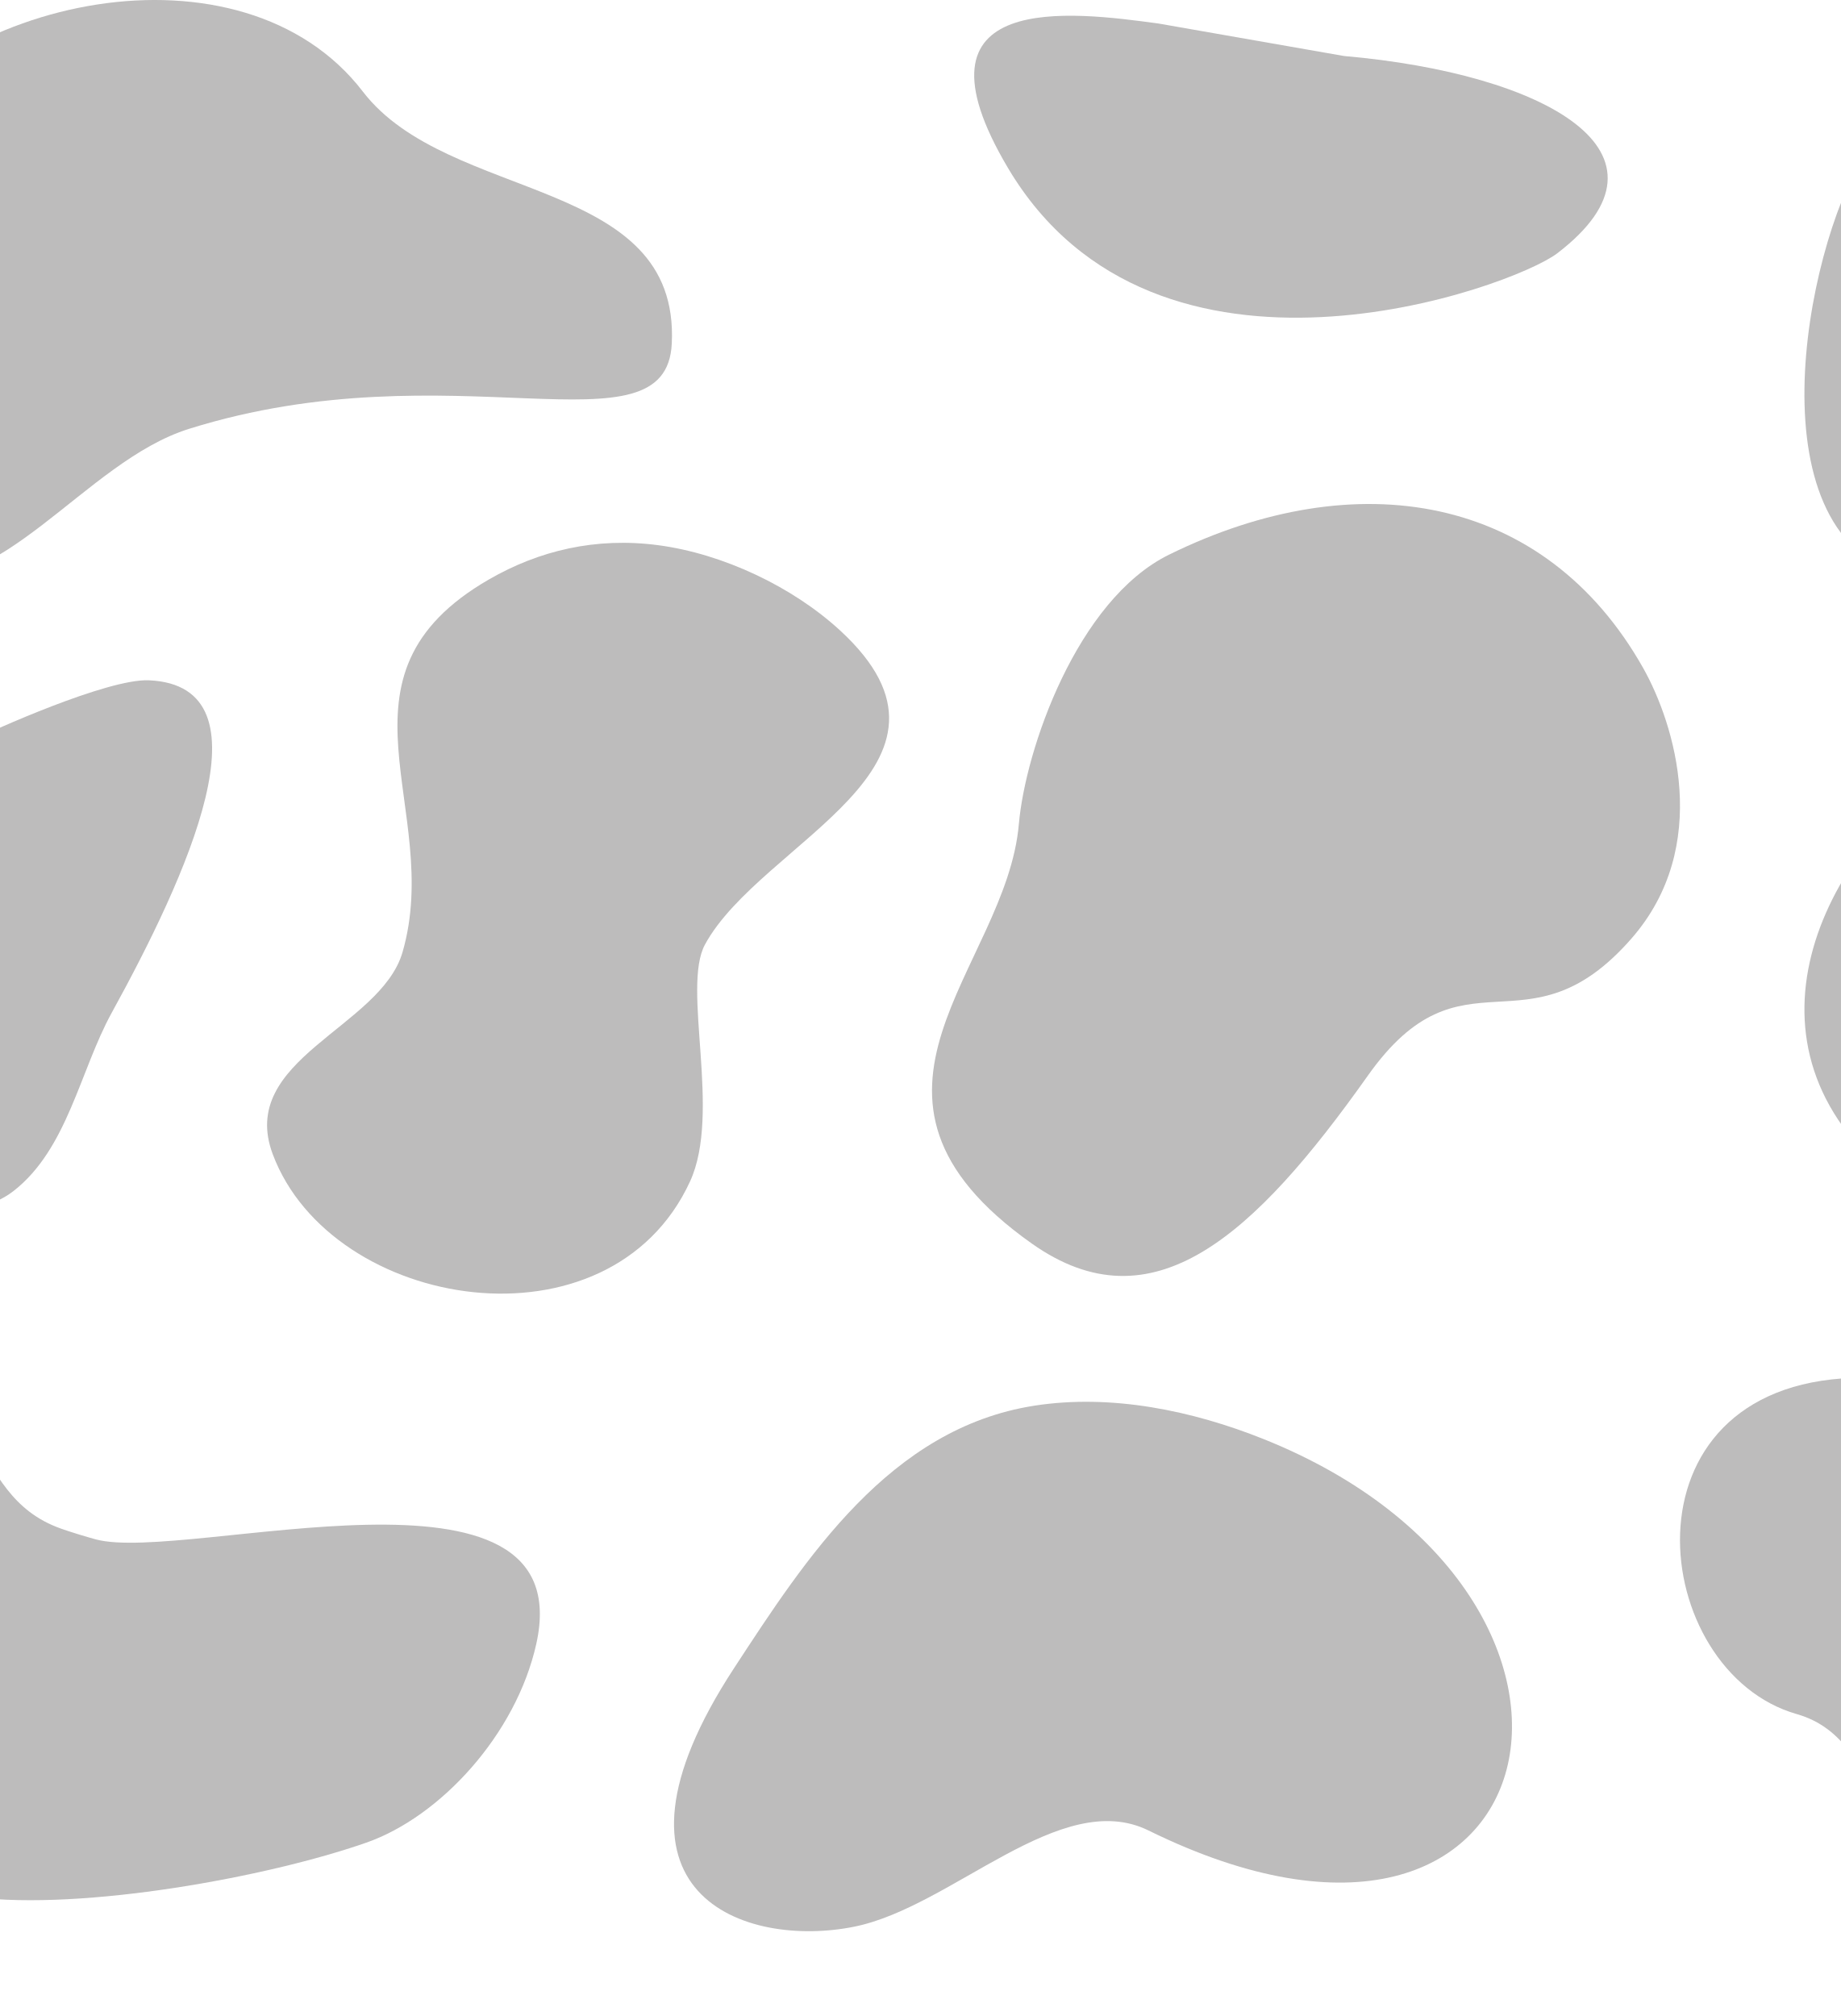
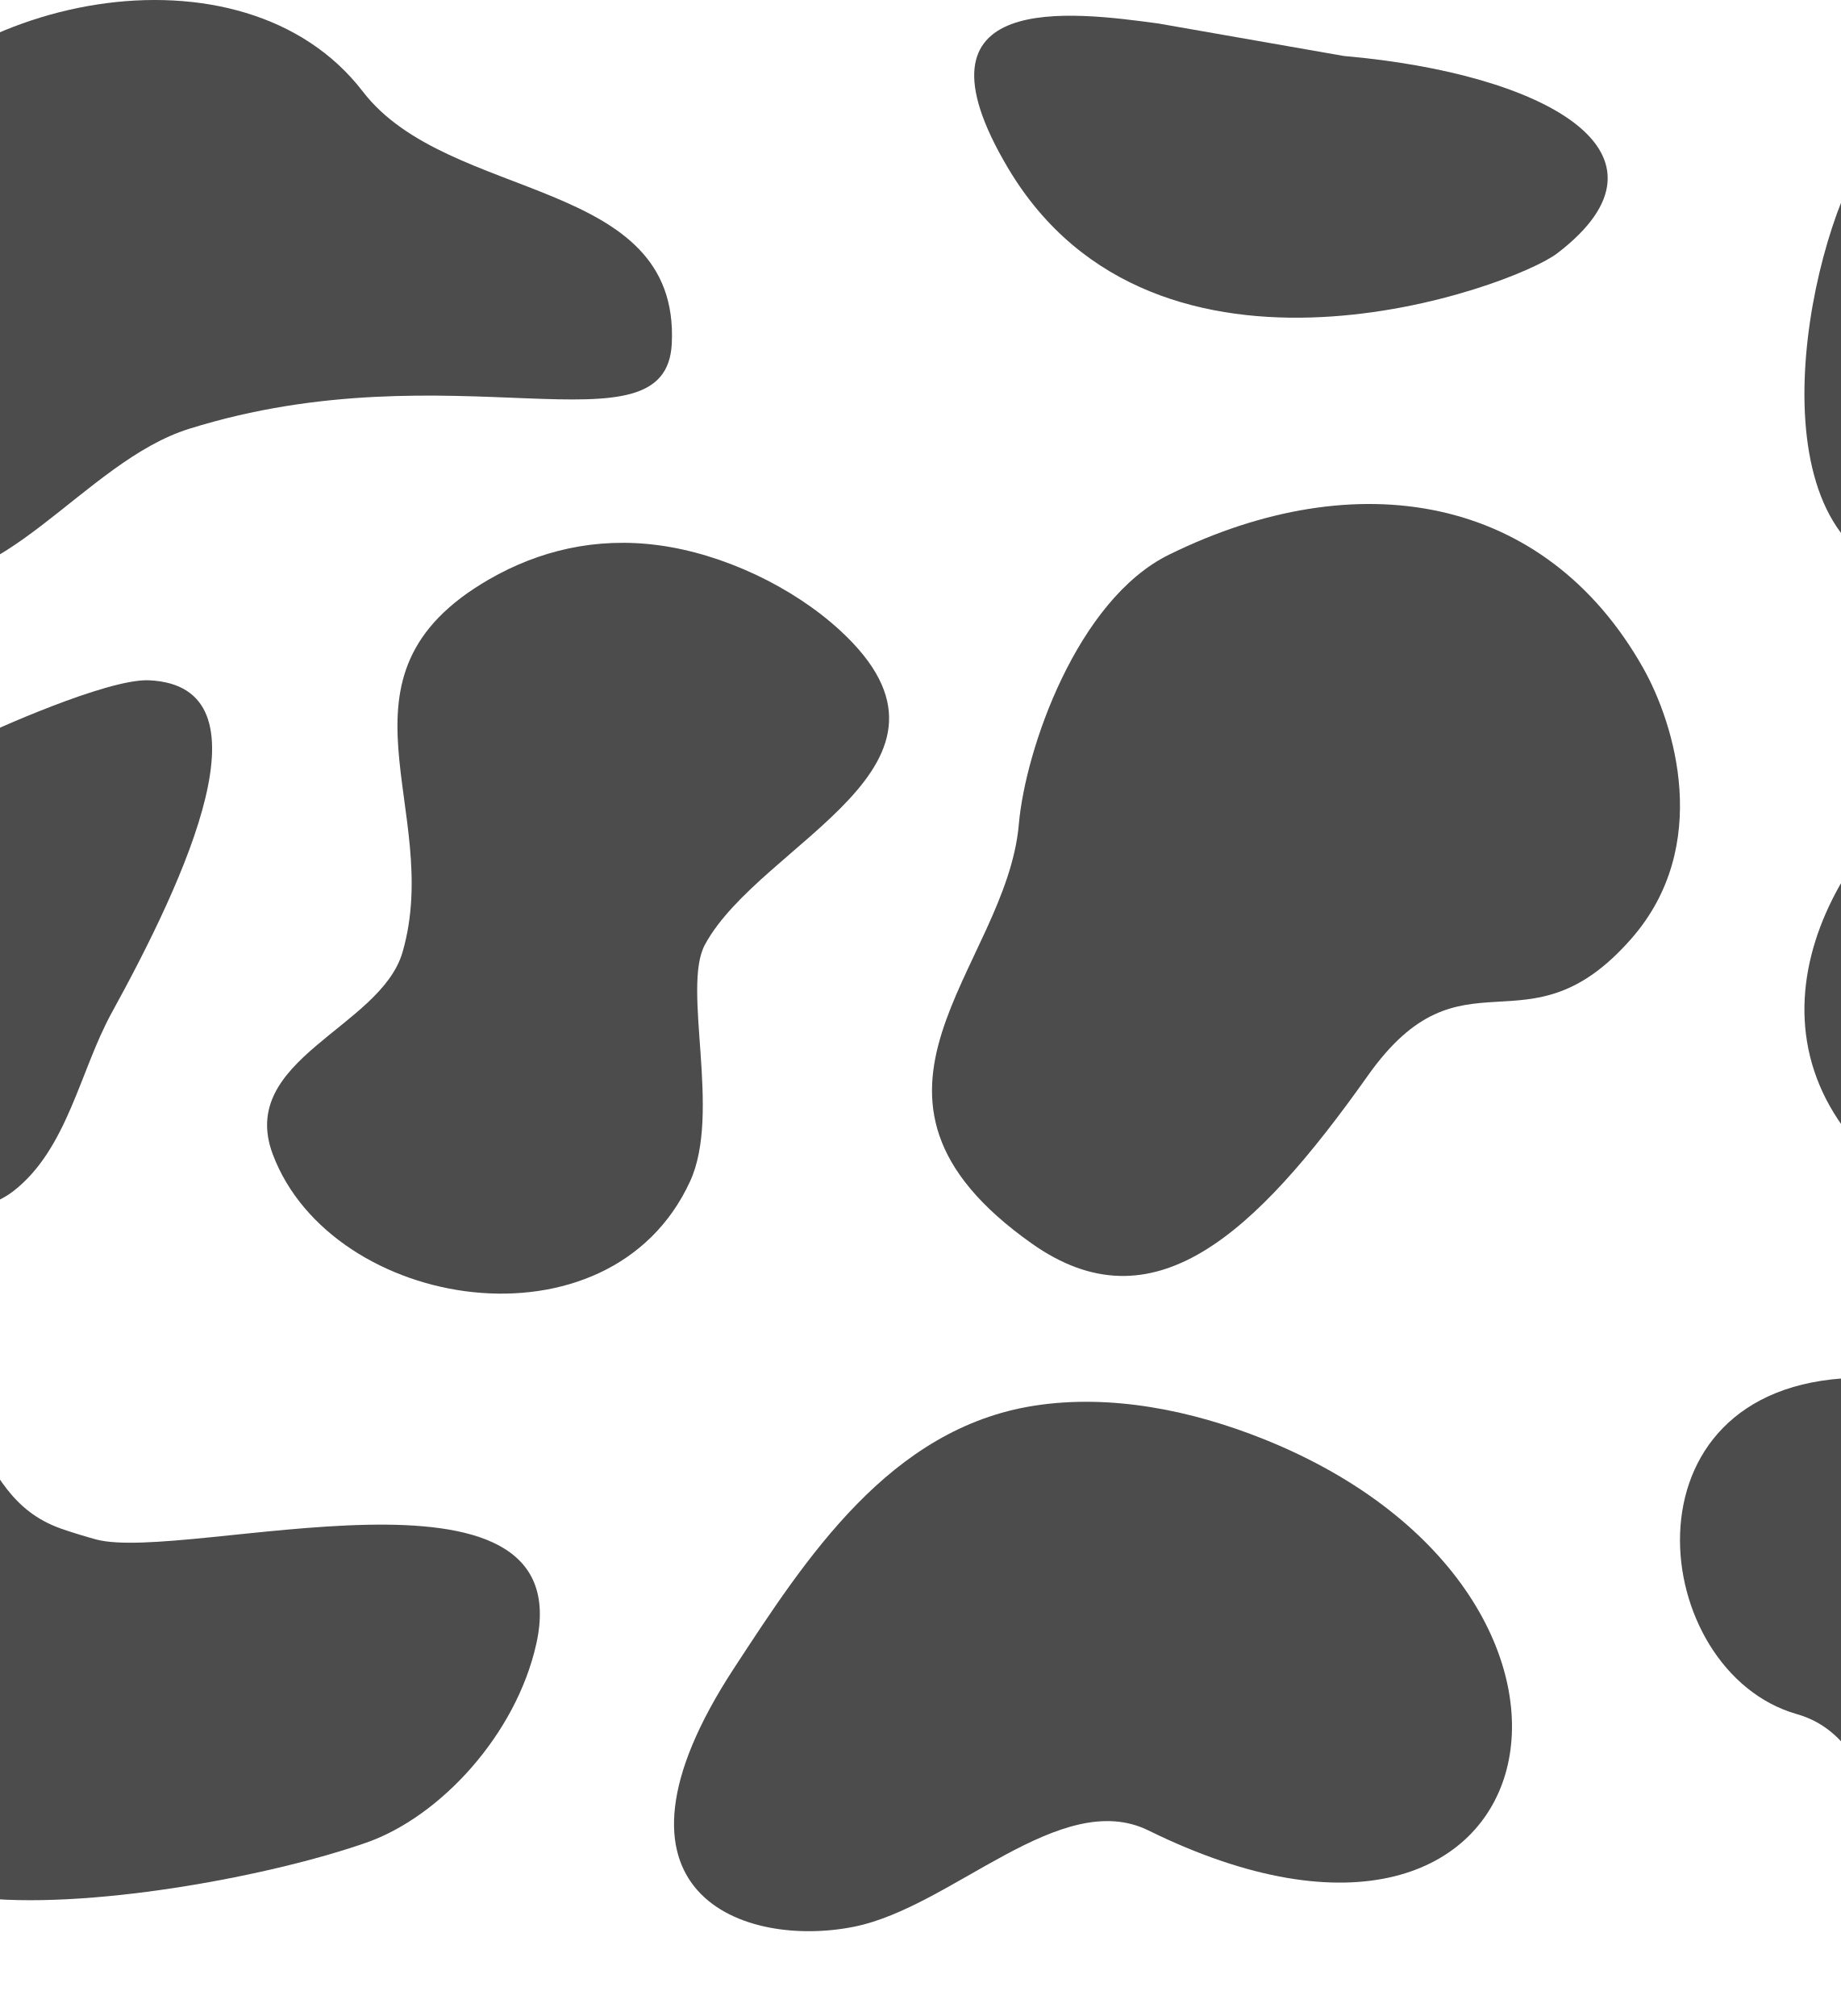
<svg xmlns="http://www.w3.org/2000/svg" width="2100" height="2300" viewBox="0 0 2100 2300">
-   <path fill-rule="evenodd" fill="rgb(13.597%, 12.109%, 12.401%)" fill-opacity="0.3" d="M 1333.77 632.781 C 1228.48 684.551 1169.738 855.578 1162.391 940.238 C 1148.059 1105.461 937.664 1249.488 1177.25 1418.793 C 1314.988 1516.133 1430.93 1410.156 1560.578 1227.129 C 1669.191 1073.789 1741.191 1208.27 1861.43 1070.602 C 1953.5 965.18 1910.609 825.871 1874.621 762.078 C 1762.512 563.43 1547.801 527.539 1333.77 632.781 " />
-   <path fill-rule="evenodd" fill="rgb(13.597%, 12.109%, 12.401%)" fill-opacity="0.3" d="M 787.273 1347.848 C 823.355 1269.41 777.492 1126.98 804.289 1077.621 C 868.23 959.789 1126.59 873.84 958.332 719.16 C 904.043 669.262 824.73 631.801 751.148 622.02 C 679.668 612.531 614.797 628.199 557.824 661.07 C 366.25 771.629 506.535 922.84 459.242 1086.32 C 434.266 1172.648 270.305 1208.211 311.23 1316.988 C 378.449 1495.652 695.523 1547.312 787.273 1347.848 " />
-   <path fill-rule="evenodd" fill="rgb(13.597%, 12.109%, 12.401%)" fill-opacity="0.3" d="M 413.977 104.5 C 276.613 -74.391 -60.16 -6.461 -174.246 178.781 C -240.953 287.102 -304.035 615.77 -121.406 658.801 C 1.27 687.699 95.648 526.809 215.68 489.25 C 516.199 395.191 760.035 522.969 766.426 392 C 775.758 200.648 511.883 232 413.977 104.5 " />
-   <path fill-rule="evenodd" fill="rgb(13.597%, 12.109%, 12.401%)" fill-opacity="0.3" d="M 2713.98 104.5 C 2576.621 -74.391 2239.84 -6.461 2125.75 178.781 C 2059.039 287.102 1995.969 615.77 2178.59 658.801 C 2301.27 687.699 2395.648 526.809 2515.68 489.25 C 2816.199 395.191 3060.039 522.969 3066.43 392 C 3075.762 200.648 2811.879 232 2713.98 104.5 " />
-   <path fill-rule="evenodd" fill="rgb(13.597%, 12.109%, 12.401%)" fill-opacity="0.3" d="M -185.941 1571.98 C 2.531 1565.594 -44.258 1703.648 69.582 1743.957 C 80.289 1747.75 98.613 1753.398 109.652 1756.328 C 212.234 1783.547 663.242 1644.758 611.852 1875.457 C 588.848 1978.719 502.551 2072.656 417.809 2102.258 C 304.191 2141.949 94.984 2179.766 -28.977 2164.406 C -169.871 2146.949 -141.145 1986.625 -250.023 1955.594 C -419.133 1907.398 -457.387 1581.184 -185.941 1571.98 " />
-   <path fill-rule="evenodd" fill="rgb(13.597%, 12.109%, 12.401%)" fill-opacity="0.3" d="M 2114.059 1571.98 C 2302.531 1565.594 2255.738 1703.648 2369.578 1743.957 C 2380.289 1747.75 2398.609 1753.398 2409.648 1756.328 C 2512.238 1783.547 2963.238 1644.758 2911.852 1875.457 C 2888.852 1978.719 2802.551 2072.656 2717.809 2102.258 C 2604.191 2141.949 2394.98 2179.766 2271.031 2164.406 C 2130.129 2146.949 2158.859 1986.625 2049.98 1955.594 C 1880.871 1907.398 1842.609 1581.184 2114.059 1571.98 " />
-   <path fill-rule="evenodd" fill="rgb(13.597%, 12.109%, 12.401%)" fill-opacity="0.3" d="M 1310.301 2088.336 C 1776.762 2317.875 1889.629 1821.535 1441.949 1641.938 C 1360.559 1609.285 1267.711 1590.02 1179.922 1603.73 C 1014.91 1629.5 919.316 1778.047 837.52 1903.059 C 668.215 2161.809 850.68 2223.289 974.836 2198.051 C 1086.68 2175.312 1209.93 2038.945 1310.301 2088.336 " />
-   <path fill-rule="evenodd" fill="rgb(13.597%, 12.109%, 12.401%)" fill-opacity="0.3" d="M 1321.512 26.801 C 1223.879 13.609 1028.609 -12.781 1150 191.672 C 1319.141 476.531 1725.809 327.879 1776.648 288.98 C 1925.949 174.73 1763.328 84 1533.328 63.891 " />
-   <path fill-rule="evenodd" fill="rgb(13.597%, 12.109%, 12.401%)" fill-opacity="0.3" d="M 169.895 776.129 C 122.391 774.02 -12.203 834.941 -27.402 842.871 C -185.953 925.57 -321.504 1137.82 -185.48 1300.754 C -157.102 1334.746 -118.207 1366.266 -74.016 1375.512 C -42.691 1382.062 -10.297 1378.855 15.531 1358.703 C 77.07 1310.695 91.238 1221.32 127.402 1155.539 C 211.988 1001.672 313.645 782.52 169.895 776.129 " />
-   <path fill-rule="evenodd" fill="rgb(13.597%, 12.109%, 12.401%)" fill-opacity="0.3" d="M 2469.898 776.129 C 2422.391 774.02 2287.801 834.941 2272.602 842.871 C 2114.051 925.57 1978.5 1137.82 2114.52 1300.754 C 2142.898 1334.746 2181.789 1366.266 2225.98 1375.512 C 2257.309 1382.062 2289.699 1378.855 2315.531 1358.703 C 2377.07 1310.695 2391.238 1221.32 2427.398 1155.539 C 2511.988 1001.672 2613.648 782.52 2469.898 776.129 " />
+   <path fill-rule="evenodd" fill="black" fill-opacity="0.7" d="M 1333.77 632.781 C 1228.48 684.551 1169.738 855.578 1162.391 940.238 C 1148.059 1105.461 937.664 1249.488 1177.25 1418.793 C 1314.988 1516.133 1430.93 1410.156 1560.578 1227.129 C 1669.191 1073.789 1741.191 1208.27 1861.43 1070.602 C 1953.5 965.18 1910.609 825.871 1874.621 762.078 C 1762.512 563.43 1547.801 527.539 1333.77 632.781 " />
+   <path fill-rule="evenodd" fill="black" fill-opacity="0.7" d="M 787.273 1347.848 C 823.355 1269.41 777.492 1126.98 804.289 1077.621 C 868.23 959.789 1126.59 873.84 958.332 719.16 C 904.043 669.262 824.73 631.801 751.148 622.02 C 679.668 612.531 614.797 628.199 557.824 661.07 C 366.25 771.629 506.535 922.84 459.242 1086.32 C 434.266 1172.648 270.305 1208.211 311.23 1316.988 C 378.449 1495.652 695.523 1547.312 787.273 1347.848 " />
+   <path fill-rule="evenodd" fill="black" fill-opacity="0.7" d="M 413.977 104.5 C 276.613 -74.391 -60.16 -6.461 -174.246 178.781 C -240.953 287.102 -304.035 615.77 -121.406 658.801 C 1.27 687.699 95.648 526.809 215.68 489.25 C 516.199 395.191 760.035 522.969 766.426 392 C 775.758 200.648 511.883 232 413.977 104.5 " />
+   <path fill-rule="evenodd" fill="black" fill-opacity="0.7" d="M 2713.98 104.5 C 2576.621 -74.391 2239.84 -6.461 2125.75 178.781 C 2059.039 287.102 1995.969 615.77 2178.59 658.801 C 2301.27 687.699 2395.648 526.809 2515.68 489.25 C 2816.199 395.191 3060.039 522.969 3066.43 392 C 3075.762 200.648 2811.879 232 2713.98 104.5 " />
+   <path fill-rule="evenodd" fill="black" fill-opacity="0.7" d="M -185.941 1571.98 C 2.531 1565.594 -44.258 1703.648 69.582 1743.957 C 80.289 1747.75 98.613 1753.398 109.652 1756.328 C 212.234 1783.547 663.242 1644.758 611.852 1875.457 C 588.848 1978.719 502.551 2072.656 417.809 2102.258 C 304.191 2141.949 94.984 2179.766 -28.977 2164.406 C -169.871 2146.949 -141.145 1986.625 -250.023 1955.594 C -419.133 1907.398 -457.387 1581.184 -185.941 1571.98 " />
+   <path fill-rule="evenodd" fill="black" fill-opacity="0.7" d="M 2114.059 1571.98 C 2302.531 1565.594 2255.738 1703.648 2369.578 1743.957 C 2380.289 1747.75 2398.609 1753.398 2409.648 1756.328 C 2512.238 1783.547 2963.238 1644.758 2911.852 1875.457 C 2888.852 1978.719 2802.551 2072.656 2717.809 2102.258 C 2604.191 2141.949 2394.98 2179.766 2271.031 2164.406 C 2130.129 2146.949 2158.859 1986.625 2049.98 1955.594 C 1880.871 1907.398 1842.609 1581.184 2114.059 1571.98 " />
+   <path fill-rule="evenodd" fill="black" fill-opacity="0.7" d="M 1310.301 2088.336 C 1776.762 2317.875 1889.629 1821.535 1441.949 1641.938 C 1360.559 1609.285 1267.711 1590.02 1179.922 1603.73 C 1014.91 1629.5 919.316 1778.047 837.52 1903.059 C 668.215 2161.809 850.68 2223.289 974.836 2198.051 C 1086.68 2175.312 1209.93 2038.945 1310.301 2088.336 " />
+   <path fill-rule="evenodd" fill="black" fill-opacity="0.7" d="M 1321.512 26.801 C 1223.879 13.609 1028.609 -12.781 1150 191.672 C 1319.141 476.531 1725.809 327.879 1776.648 288.98 C 1925.949 174.73 1763.328 84 1533.328 63.891 " />
+   <path fill-rule="evenodd" fill="black" fill-opacity="0.7" d="M 169.895 776.129 C 122.391 774.02 -12.203 834.941 -27.402 842.871 C -185.953 925.57 -321.504 1137.82 -185.48 1300.754 C -157.102 1334.746 -118.207 1366.266 -74.016 1375.512 C -42.691 1382.062 -10.297 1378.855 15.531 1358.703 C 77.07 1310.695 91.238 1221.32 127.402 1155.539 C 211.988 1001.672 313.645 782.52 169.895 776.129 " />
+   <path fill-rule="evenodd" fill="black" fill-opacity="0.7" d="M 2469.898 776.129 C 2422.391 774.02 2287.801 834.941 2272.602 842.871 C 2114.051 925.57 1978.5 1137.82 2114.52 1300.754 C 2142.898 1334.746 2181.789 1366.266 2225.98 1375.512 C 2257.309 1382.062 2289.699 1378.855 2315.531 1358.703 C 2377.07 1310.695 2391.238 1221.32 2427.398 1155.539 C 2511.988 1001.672 2613.648 782.52 2469.898 776.129 " />
</svg>
